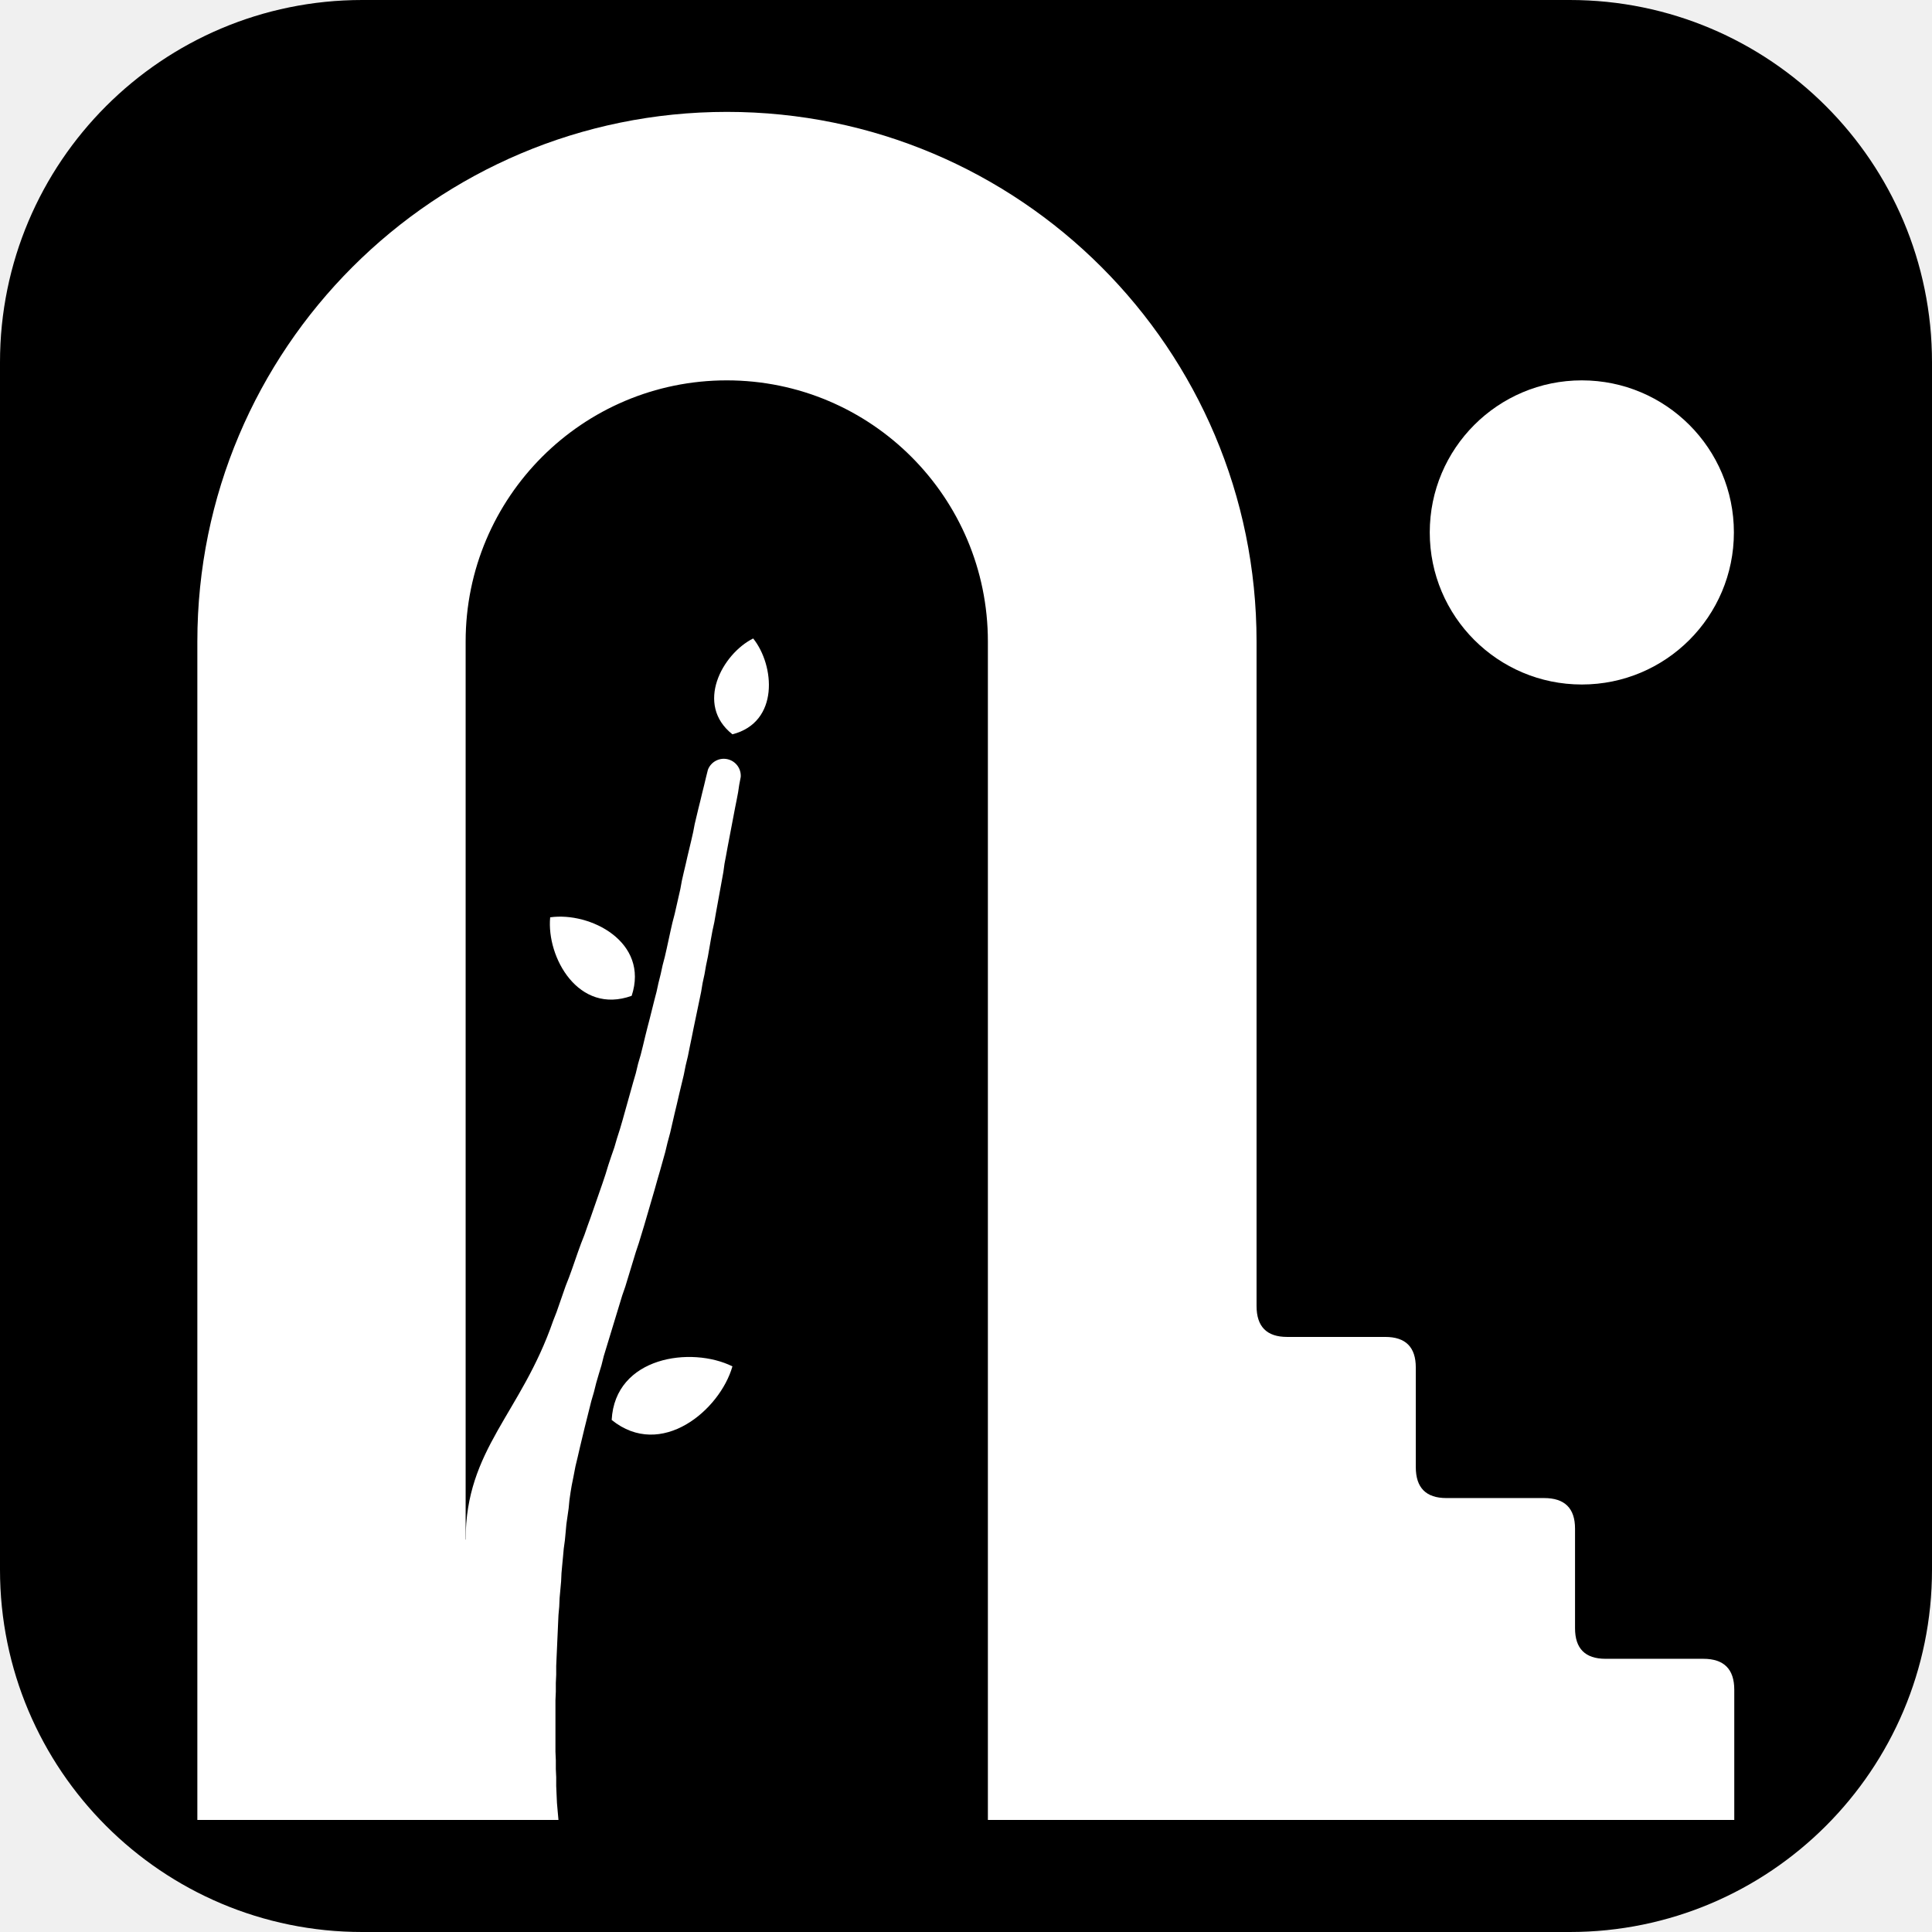
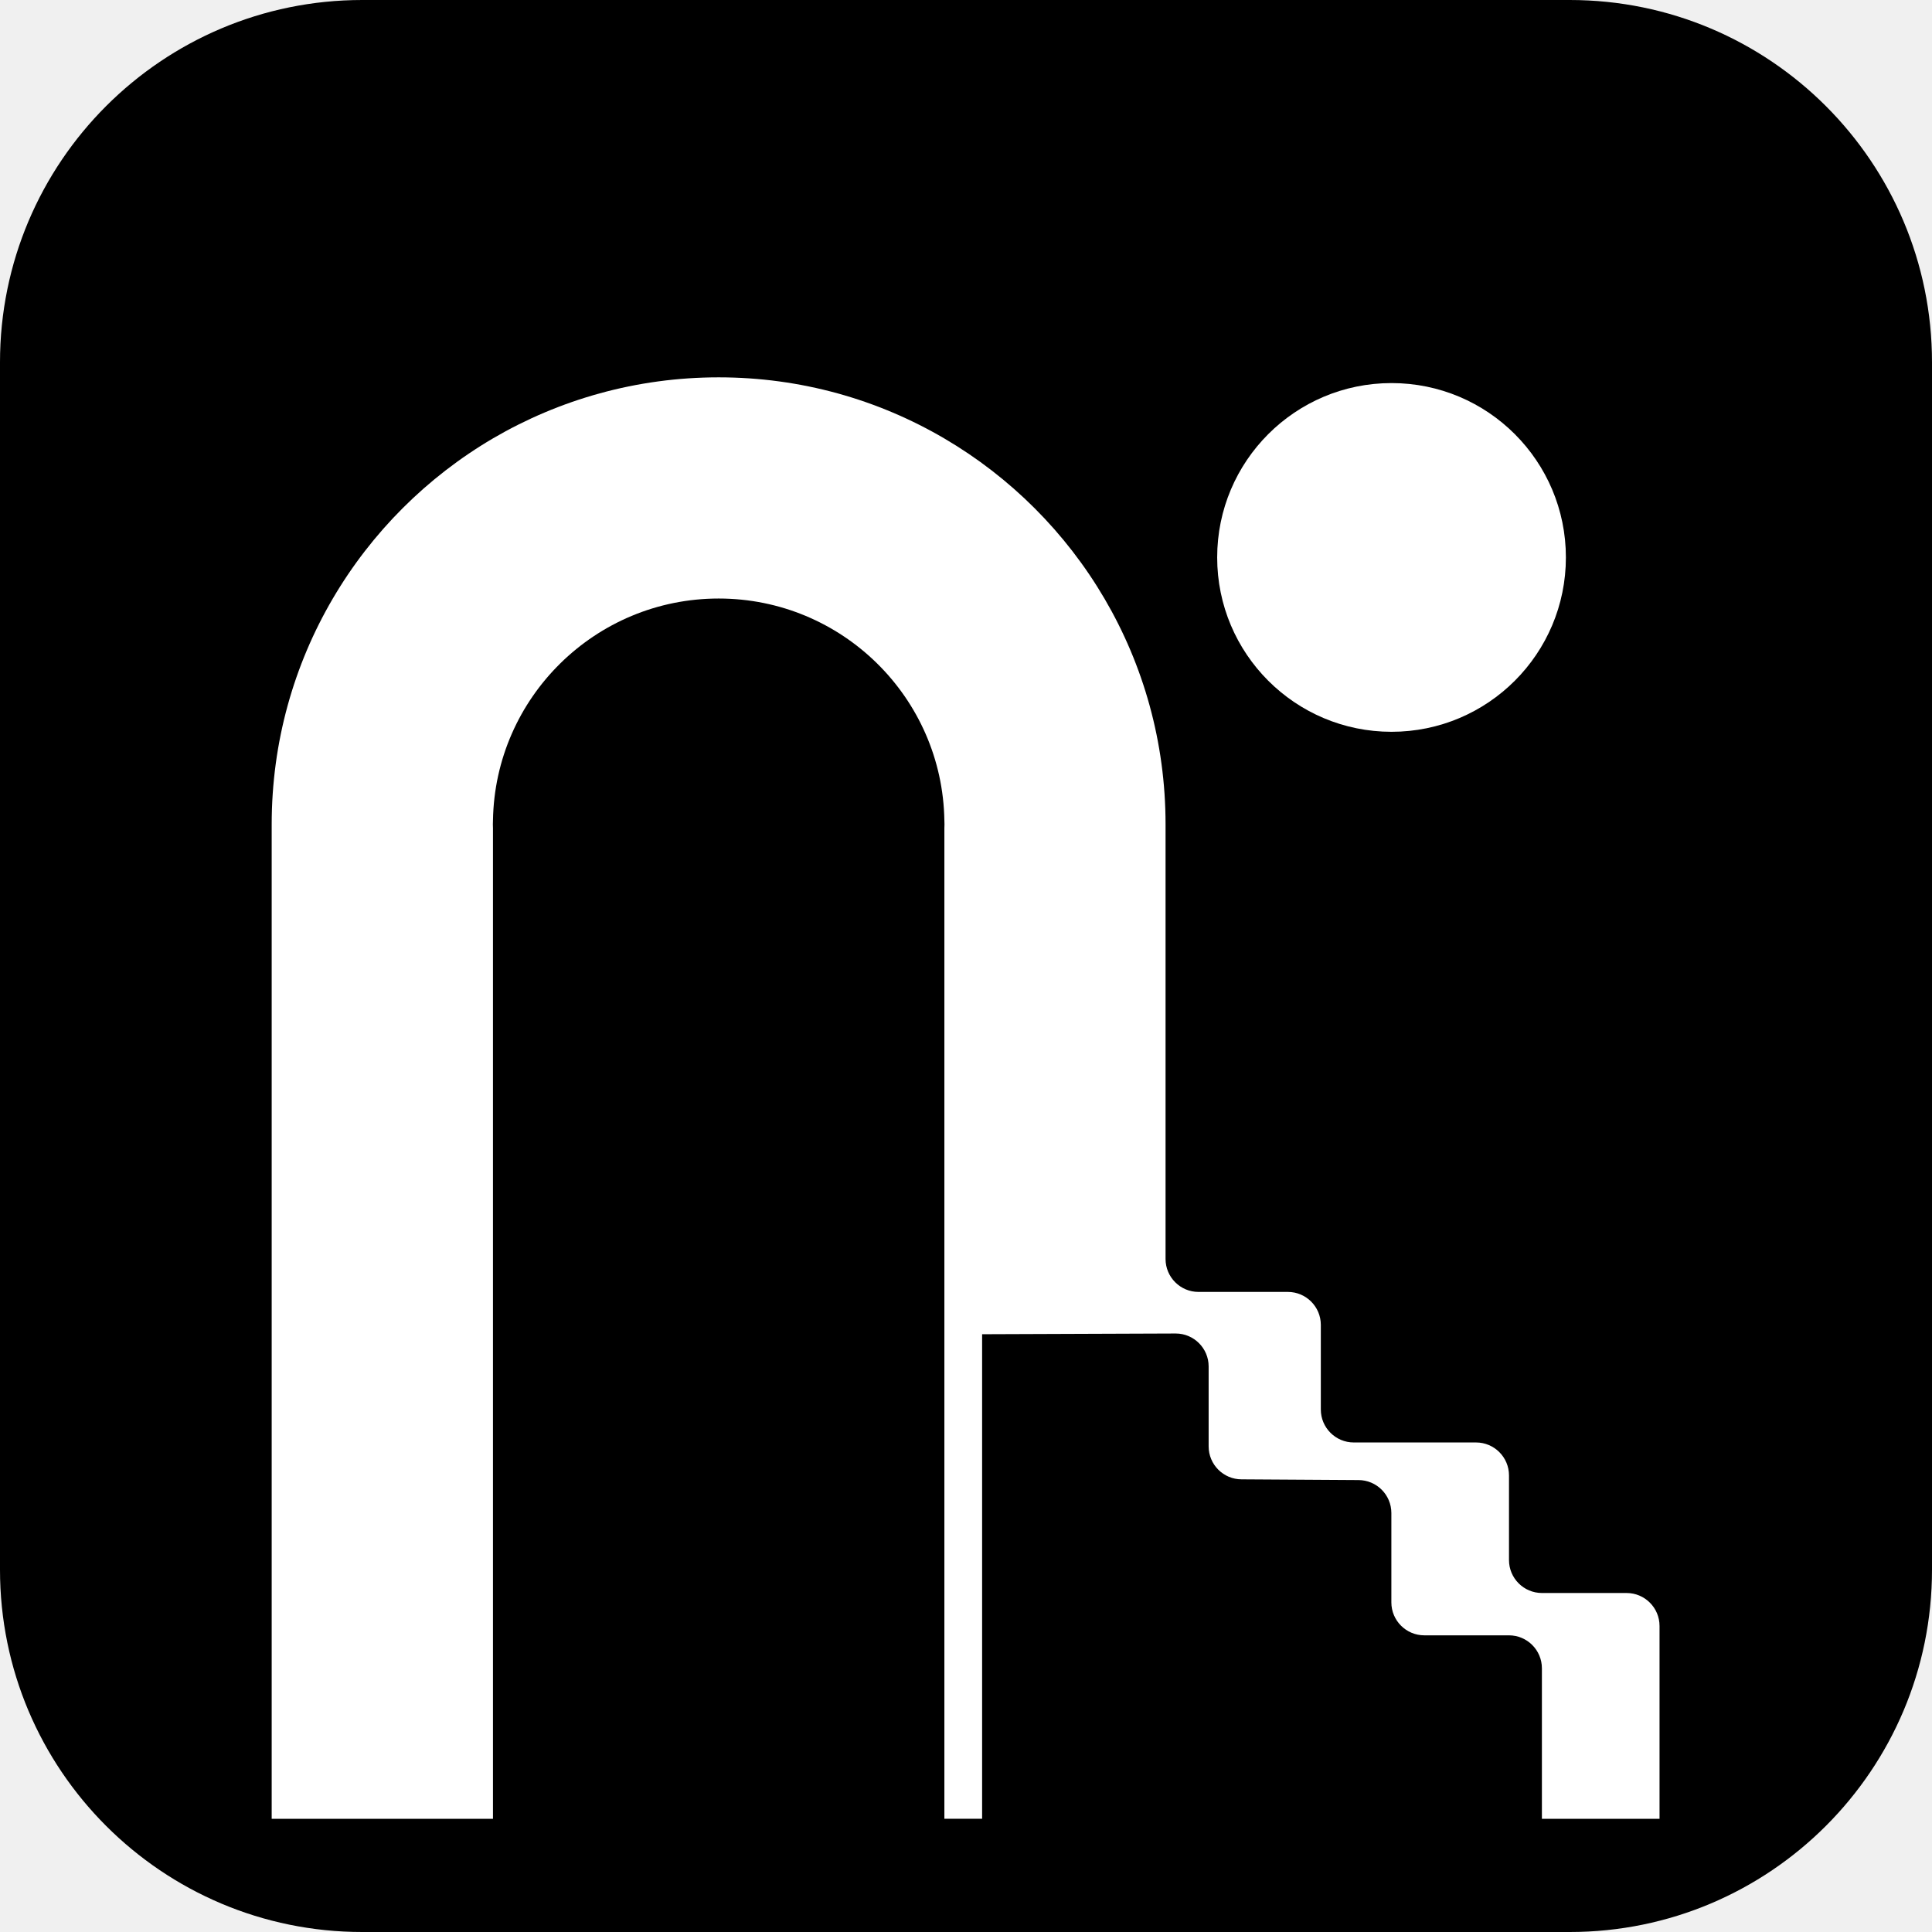
<svg xmlns="http://www.w3.org/2000/svg" viewBox="0 0 512 512">
  <rect width="512" height="512" rx="96" fill="#000" />
-   <g fill="#fff">
-     <path d="M52.3,482.3 L52.3,170.0 A140.3,140.3 0 0 1 333.0,170.0 L333.0,346.1 Q333.0,354.3 341.1,354.3 L367.1,354.3 Q375.2,354.3 375.2,362.4 L375.2,388.8 Q375.2,397.0 383.3,397.0 L409.2,397.0 Q417.4,397.0 417.4,405.1 L417.4,431.5 Q417.4,439.6 425.5,439.6 L451.4,439.6 Q459.6,439.6 459.6,447.8 L459.6,482.3 L261.8,482.3 L261.8,170.0 A69.2,69.2 0 0 0 123.4,170.0 L123.4,482.3 Z" />
-     <path d="M117.4,482.3 L148.0,482.3 147.8,480.1 L147.6,477.8 L147.5,475.6 L147.4,473.3 L147.4,471.0 L147.3,468.8 L147.3,466.5 L147.2,464.2 L147.2,462.0 L147.2,459.7 L147.2,457.4 L147.2,455.1 L147.2,452.9 L147.2,450.6 L147.3,448.3 L147.3,446.0 L147.4,443.8 L147.4,441.5 L147.5,439.2 L147.6,437.0 L147.7,434.7 L147.8,432.5 L147.9,430.2 L148.0,428.0 L148.2,425.8 L148.3,423.5 L148.5,421.3 L148.7,419.1 L148.8,416.9 L149.0,414.7 L149.2,412.6 L149.4,410.4 L149.7,408.2 L149.9,406.1 L150.1,403.9 L150.4,401.8 L150.7,399.7 L150.9,397.6 L151.2,395.5 L151.5,393.7 L152.0,391.2 L152.5,388.6 L153.1,386.1 L153.7,383.5 L154.3,381.0 L154.9,378.5 L155.5,376.1 L156.1,373.7 L156.7,371.3 L157.4,368.9 L158.0,366.5 L158.7,364.1 L159.4,361.8 L160.0,359.4 L160.7,357.1 L161.4,354.8 L162.1,352.5 L162.8,350.2 L163.5,347.9 L164.2,345.6 L164.9,343.3 L165.7,341.0 L166.4,338.7 L167.1,336.4 L167.8,334.1 L168.5,331.8 L169.3,329.4 L170.0,327.1 L170.7,324.8 L171.4,322.4 L172.1,320.0 L172.8,317.6 L173.5,315.2 L174.2,312.7 L174.9,310.3 L175.6,307.8 L176.3,305.3 L176.9,302.8 L177.6,300.2 L178.2,297.6 L178.8,295.0 L179.4,292.5 L180.0,289.9 L180.6,287.4 L181.2,284.9 L181.7,282.4 L182.3,279.9 L182.8,277.4 L183.3,275.0 L183.8,272.5 L184.3,270.1 L184.8,267.7 L185.3,265.3 L185.8,262.9 L186.2,260.5 L186.7,258.2 L187.1,255.9 L187.6,253.5 L188.0,251.2 L188.4,248.9 L188.8,246.7 L189.3,244.4 L189.7,242.1 L190.1,239.9 L190.5,237.7 L190.9,235.5 L191.3,233.3 L191.7,231.1 L192.0,228.9 L192.4,226.8 L192.8,224.6 L193.2,222.5 L193.6,220.4 L194.0,218.3 L194.4,216.2 L194.8,214.1 L195.2,212.1 L195.6,210.0 L195.9,208.0 L196.3,205.9 A4.5,4.5 0 0 0 187.6,204.0 L187.6,204.0 L187.1,206.0 L186.6,208.1 L186.1,210.1 L185.6,212.2 L185.1,214.2 L184.6,216.3 L184.1,218.4 L183.7,220.5 L183.2,222.7 L182.7,224.8 L182.2,226.9 L181.7,229.1 L181.2,231.2 L180.7,233.4 L180.3,235.6 L179.8,237.8 L179.3,240.0 L178.8,242.2 L178.2,244.5 L177.7,246.7 L177.2,249.0 L176.7,251.3 L176.2,253.5 L175.6,255.8 L175.1,258.1 L174.5,260.5 L174.0,262.8 L173.4,265.1 L172.8,267.5 L172.2,269.9 L171.6,272.2 L171.0,274.6 L170.4,277.1 L169.8,279.5 L169.1,281.9 L168.5,284.4 L167.8,286.8 L167.1,289.3 L166.4,291.8 L165.7,294.3 L165.0,296.8 L164.3,299.2 L163.5,301.7 L162.8,304.1 L162.0,306.4 L161.2,308.8 L160.5,311.1 L159.7,313.5 L158.9,315.8 L158.1,318.1 L157.3,320.4 L156.5,322.7 L155.7,324.9 L154.9,327.2 L154.0,329.5 L153.2,331.7 L152.4,334.0 L151.6,336.3 L150.8,338.5 L149.9,340.8 L149.1,343.1 L148.3,345.4 L147.5,347.7 L146.6,350.0 C138.1,374.6 123.4,384.0 123.4,408.0 L117.4,408.0 Z" />
-     <path d="M162.1,376.3 C175.2,386.9 190.8,373.7 194.1,362.1 C183.2,356.7 163.0,359.5 162.1,376.3 Z" />
-     <path d="M167.4,263.9 C172.1,249.6 156.4,241.6 145.8,243.1 C144.8,253.7 153.3,269.0 167.4,263.9 Z" />
-     <path d="M194.1,194.6 C206.6,191.4 205.3,176.3 199.6,169.2 C191.4,173.3 184.1,186.7 194.1,194.6 Z" />
-     <circle cx="419.2" cy="141.1" r="40.3" />
+   <g fill="#fff" transform="translate(72 100) scale(0.915)">
+     <circle cx="324.34" cy="52.16" r="50.5" />
+     <path d="M0,417.49V129.46C0,81.8,25.75,40.17,64.09,17.68,83.27,6.46,105.62,0,129.46,0s46.19,6.46,65.37,17.71c38.34,22.48,64.06,64.09,64.06,111.75v125.89c0,5.26,4.28,9.54,9.54,9.54h25.89c5.26,0,9.54,4.28,9.54,9.54v24.52c0,5.26,4.28,9.54,9.54,9.54h35.42c5.26,0,9.54,4.28,9.54,9.54v24.52c0,5.26,4.28,9.54,9.54,9.54h24.52c5.26,0,9.54,4.28,9.54,9.54v55.86h-34.07v-43.6c0-5.26-4.28-9.54-9.54-9.54h-24.52c-5.26,0-9.54-4.28-9.54-9.54v-25.89c0-5.26-4.28-9.54-9.54-9.54l-33.84-.21c-5.26,0-9.54-4.28-9.54-9.54v-23.16c0-5.26-4.28-9.54-9.54-9.54l-56.07.21v140.33h-10.93V130.58c.03-.35.03-.74.03-1.12s0-.74-.03-1.12c-.57-35.62-29.65-64.28-65.37-64.28s-64.8,28.67-65.37,64.28c-.03.38-.03.74-.03,1.12s0,.76.03,1.12v286.91" />
  </g>
</svg>
